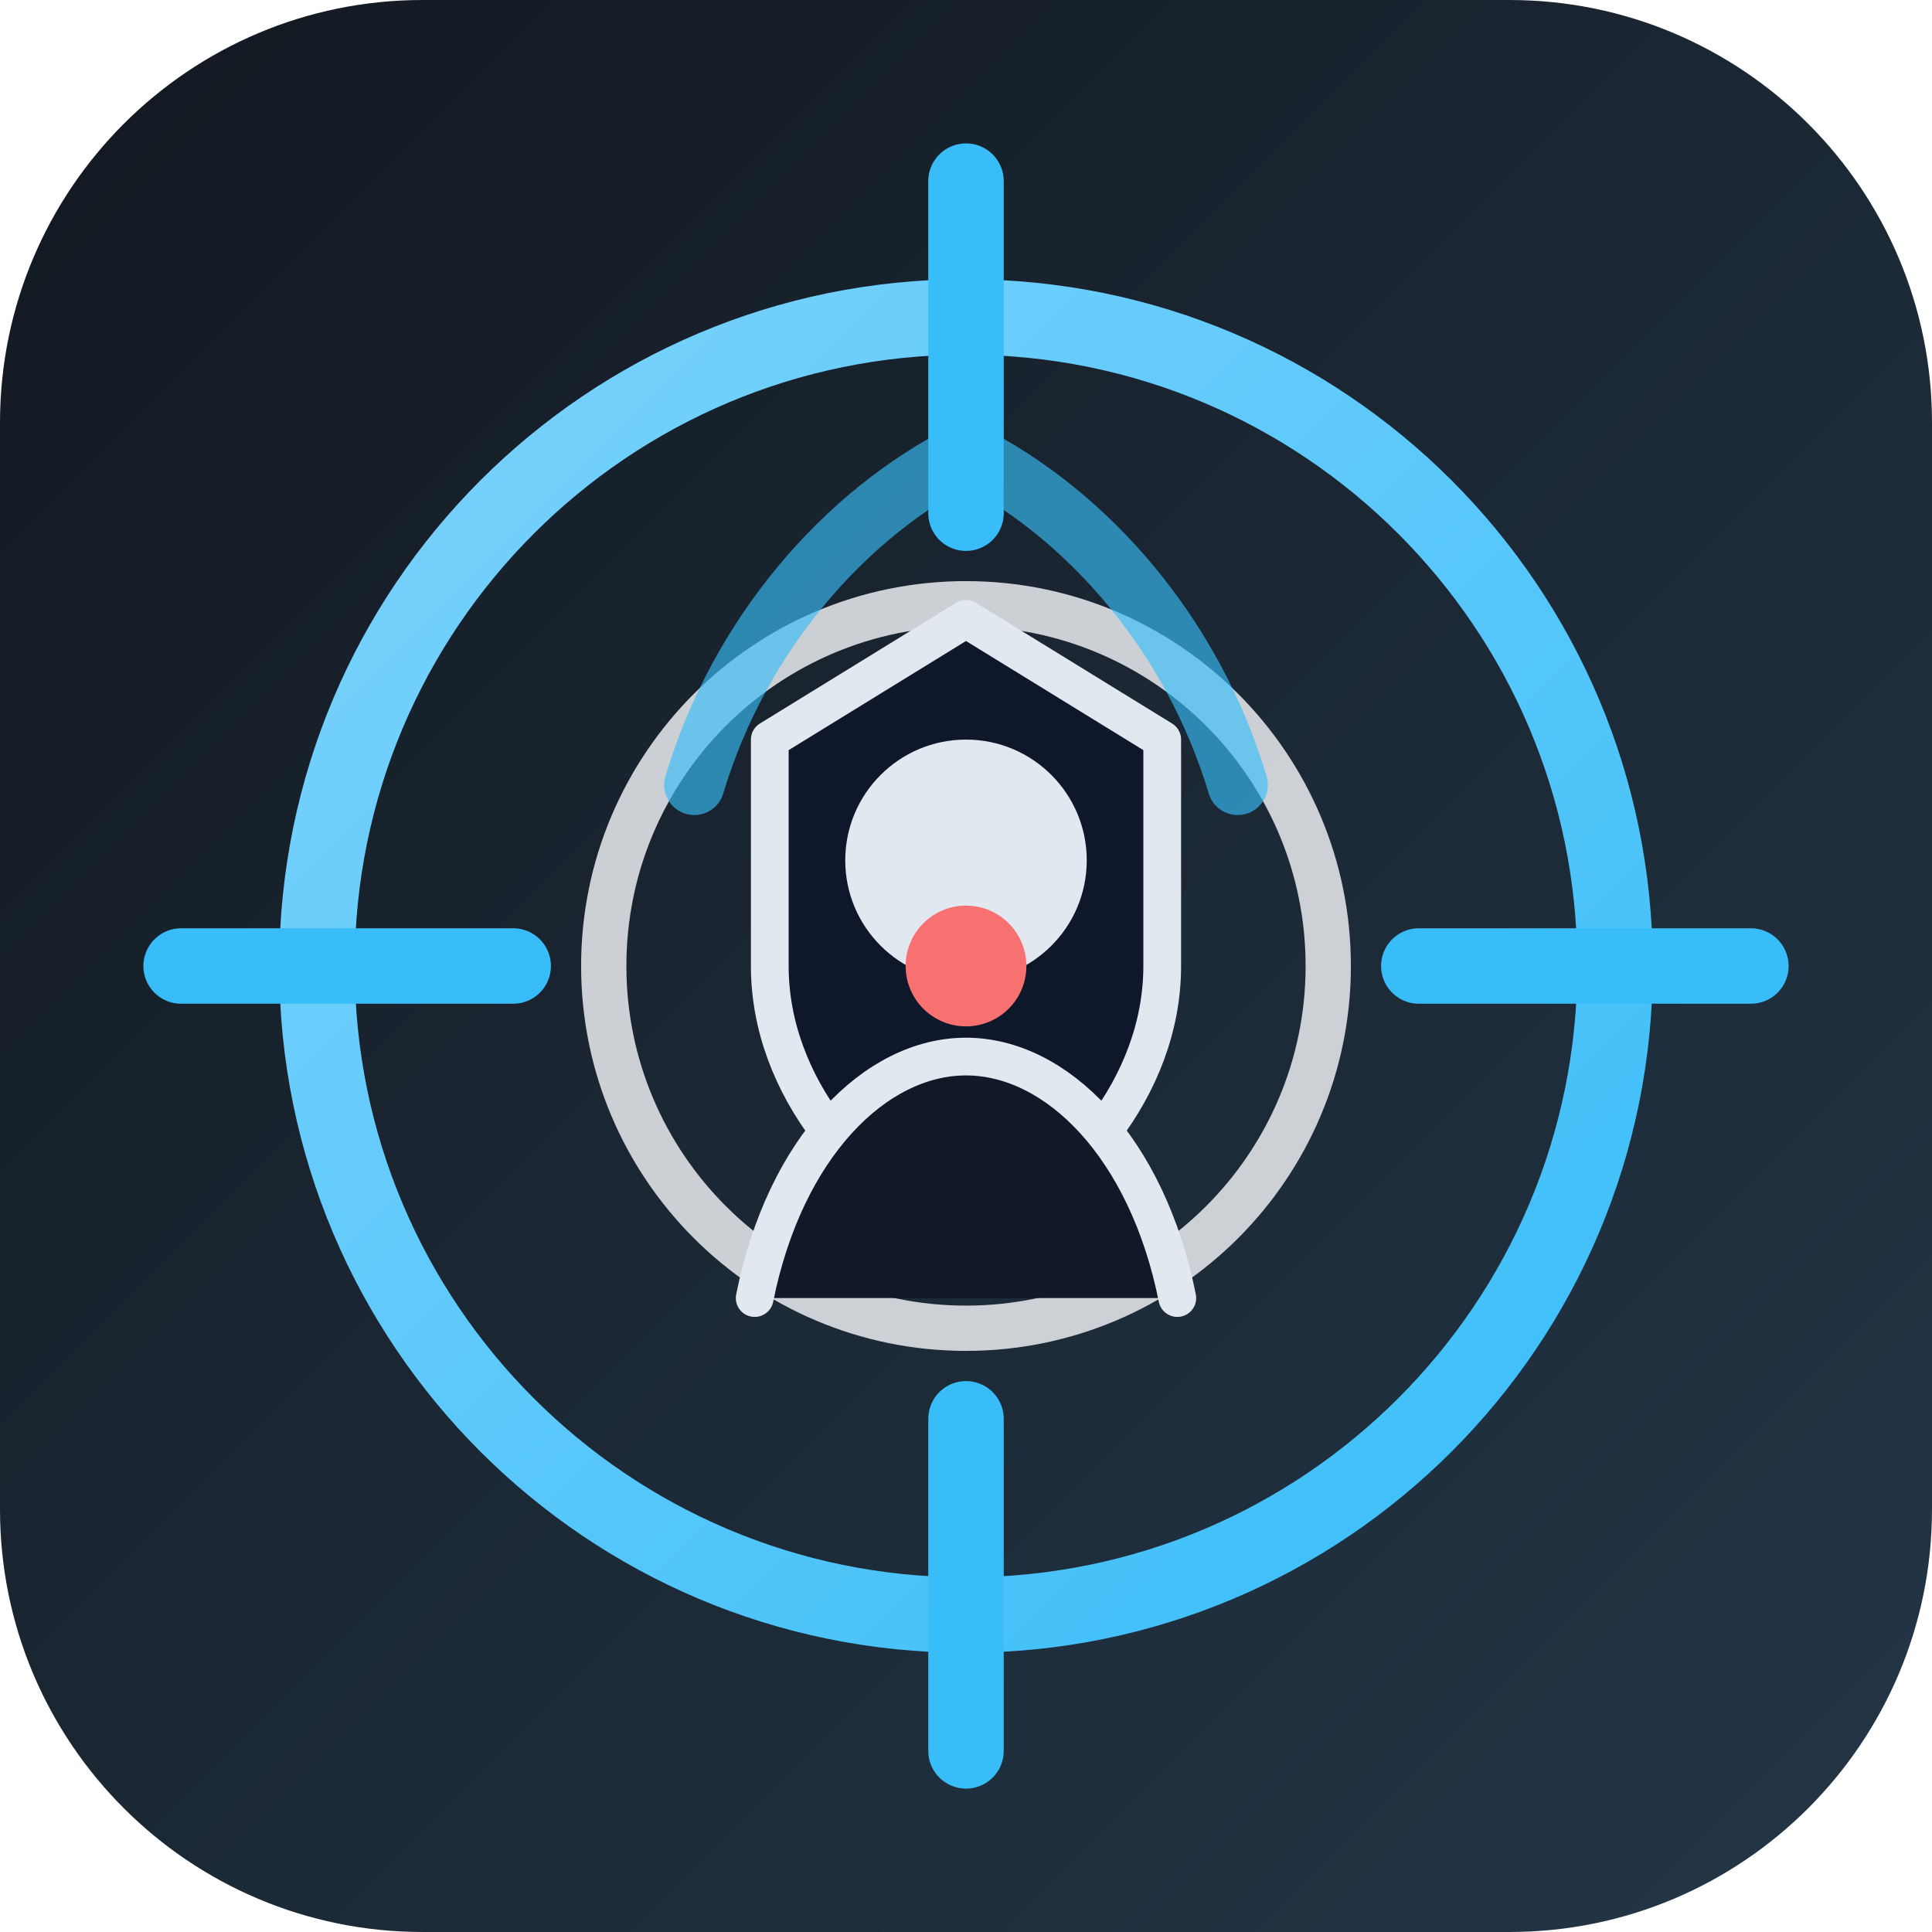
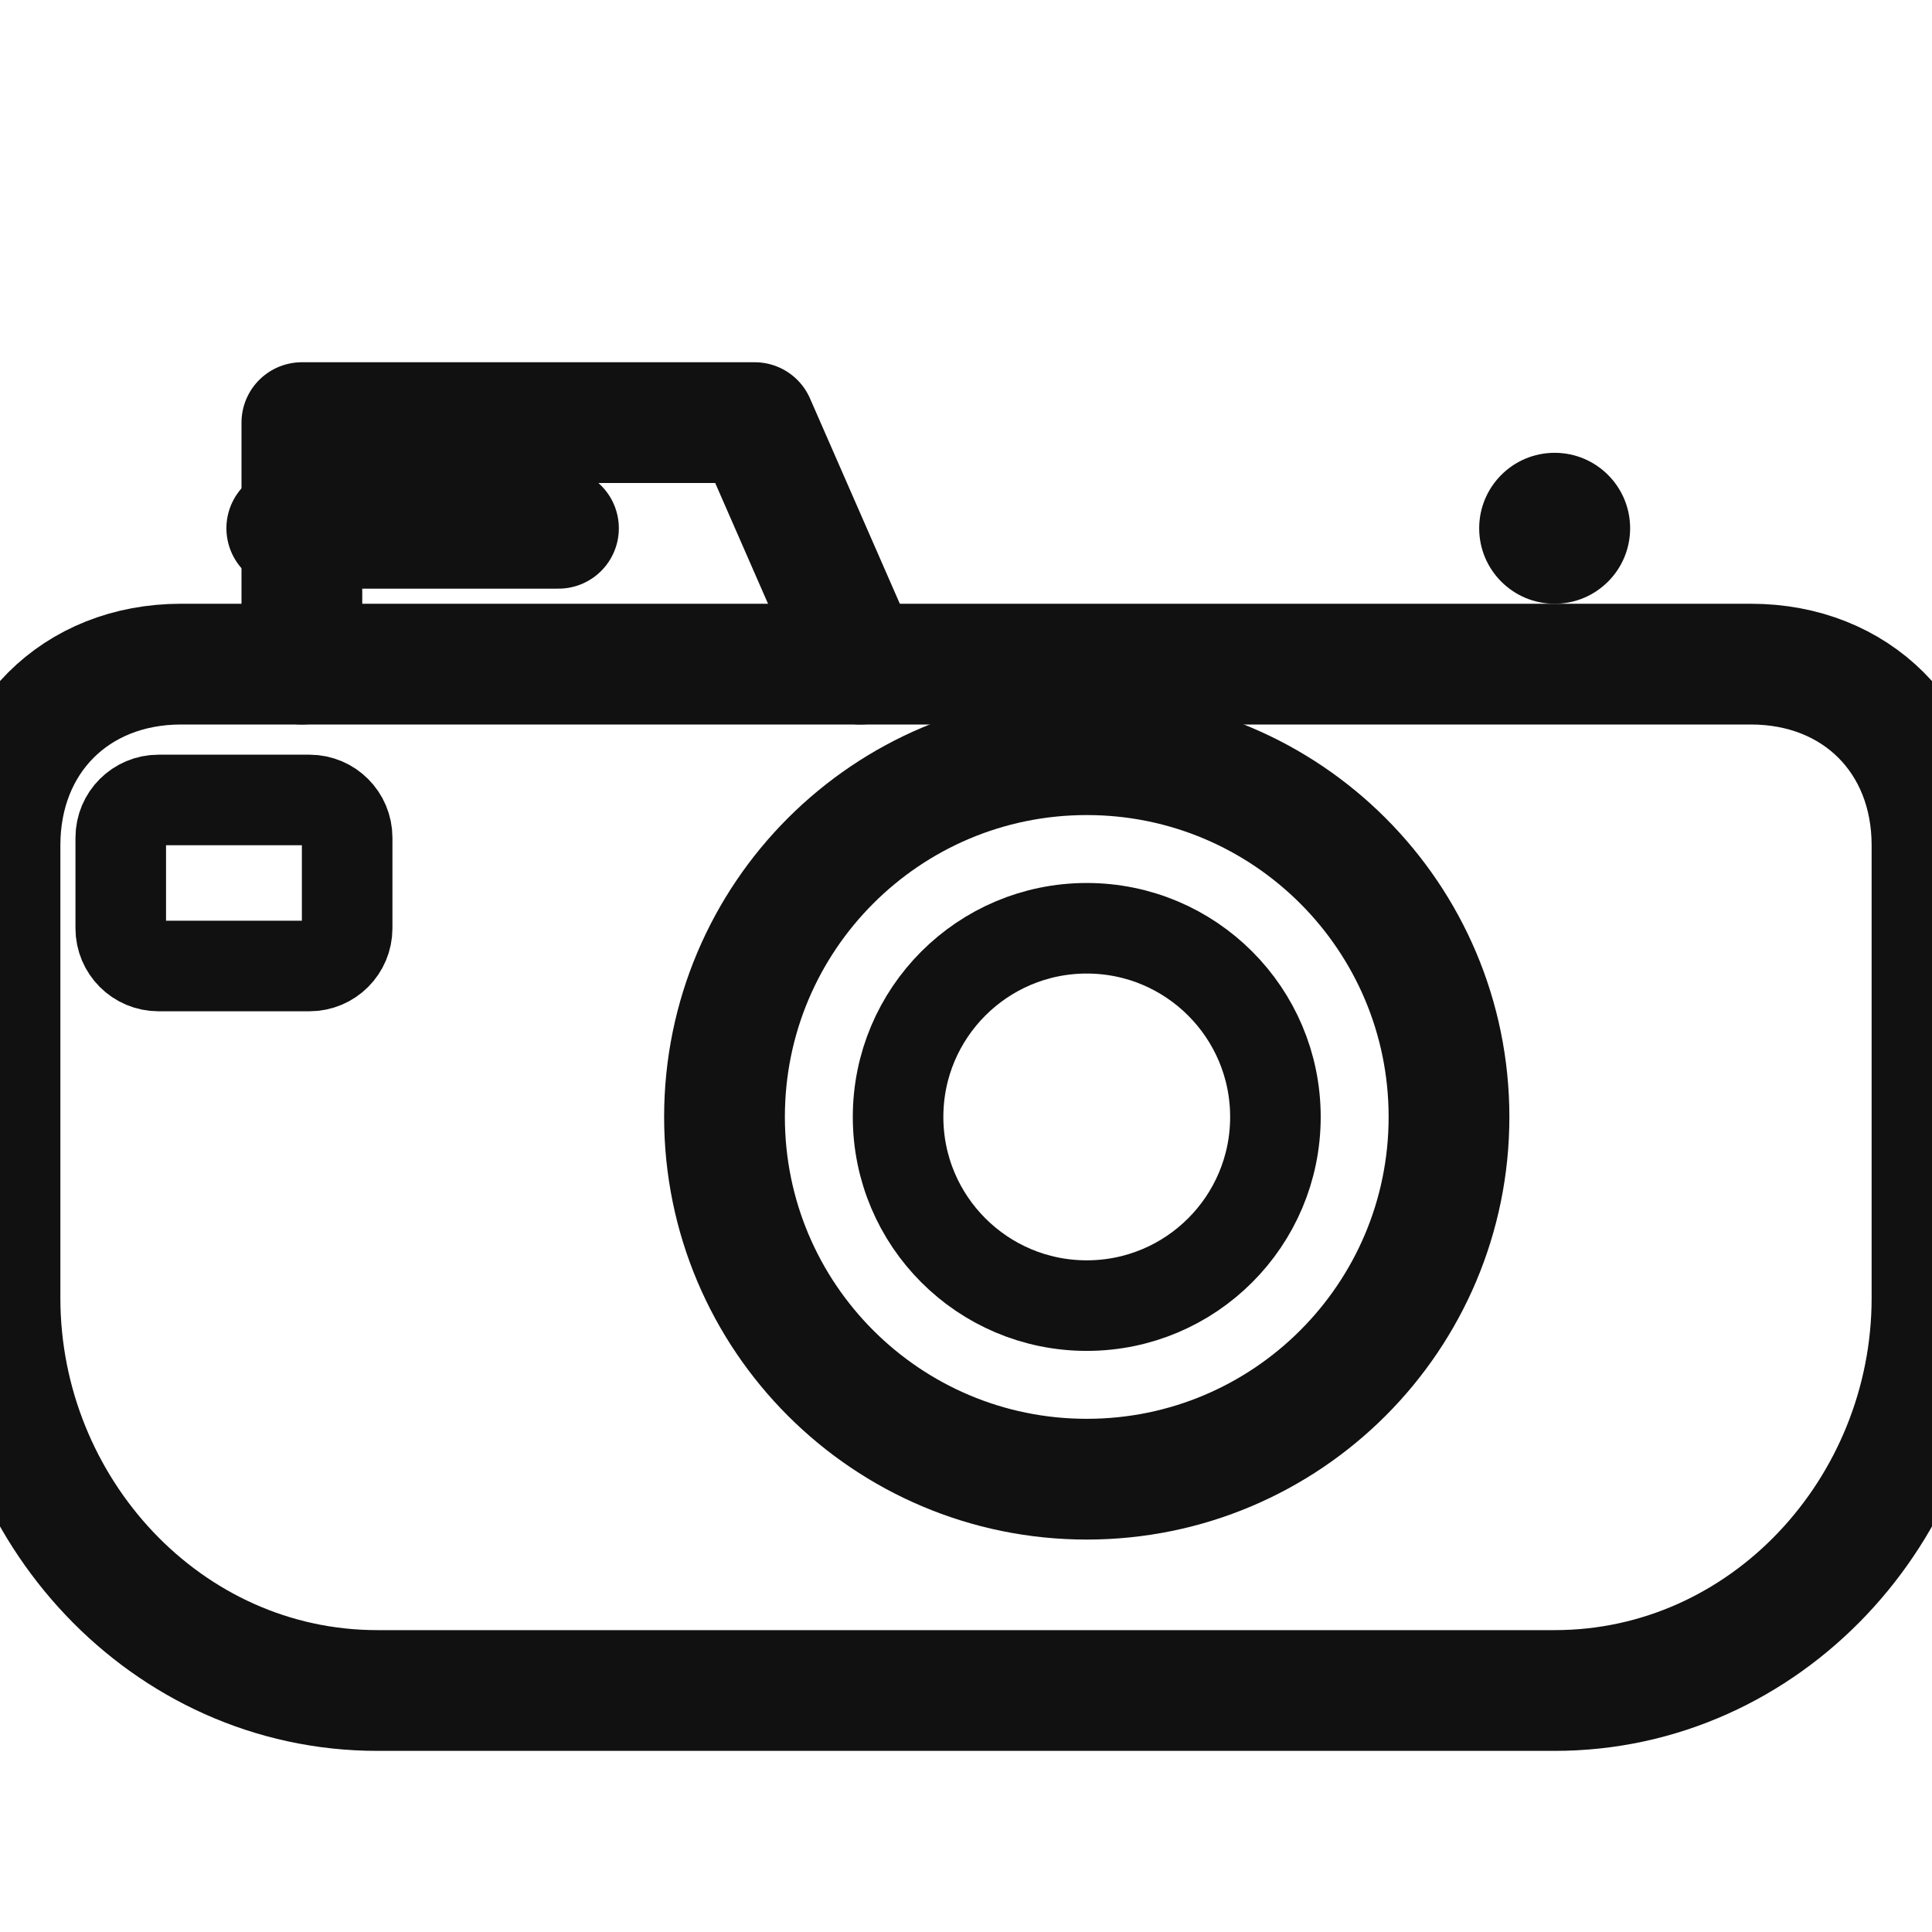
<svg xmlns="http://www.w3.org/2000/svg" viewBox="0 0 128 128">
-   <defs>
-     <linearGradient id="bg" x1="0" y1="0" x2="1" y2="1">
-       <stop offset="0%" stop-color="#121820" />
-       <stop offset="100%" stop-color="#243748" />
-     </linearGradient>
-     <linearGradient id="accent" x1="0" y1="0" x2="1" y2="1">
-       <stop offset="0%" stop-color="#7dd3fc" />
-       <stop offset="100%" stop-color="#38bdf8" />
-     </linearGradient>
-   </defs>
-   <rect width="128" height="128" rx="28" fill="url(#bg)" />
-   <circle cx="64" cy="64" r="43" fill="none" stroke="url(#accent)" stroke-width="5" />
-   <circle cx="64" cy="64" r="24" fill="none" stroke="#f8fafc" stroke-opacity="0.8" stroke-width="3" />
-   <path d="M64 12v22M64 94v22M12 64h22M94 64h22" stroke="#38bdf8" stroke-width="5" stroke-linecap="round" />
-   <path d="M64 41l13 8v15c0 8-6 15-13 18c-7-3-13-10-13-18V49l13-8z" fill="#0f172a" stroke="#e2e8f0" stroke-width="2.5" stroke-linejoin="round" />
-   <circle cx="64" cy="57" r="8" fill="#e2e8f0" />
-   <path d="M50 86c2-10 8-16 14-16s12 6 14 16" fill="#111827" stroke="#e2e8f0" stroke-width="2.5" stroke-linecap="round" />
-   <path d="M46 52c3-10 10-18 18-22c8 4 15 12 18 22" fill="none" stroke="#38bdf8" stroke-opacity="0.65" stroke-width="4" stroke-linecap="round" />
-   <circle cx="64" cy="64" r="4" fill="#f87171" />
+   <g stroke="#111111" stroke-linecap="round" stroke-linejoin="round" fill="none">
+     <path d="M12 44h104c7 0 12 5 12 12v30c0 14-11 26-25 26H25C11 112 0 100 0 86V56c0-7 5-12 12-12z" stroke-width="8" />
+     <path d="M20 44V28h30l7 16" stroke-width="8" />
+     <path d="M19 35h18" stroke-width="8" />
+     <circle cx="72" cy="74" r="24" stroke-width="8" />
+     <circle cx="72" cy="74" r="12.5" stroke-width="6" />
+     <circle cx="103" cy="35" r="5" fill="#111111" stroke="none" />
+     <rect x="8" y="53" width="15" height="11" rx="2.5" stroke-width="6" />
+   </g>
</svg>
